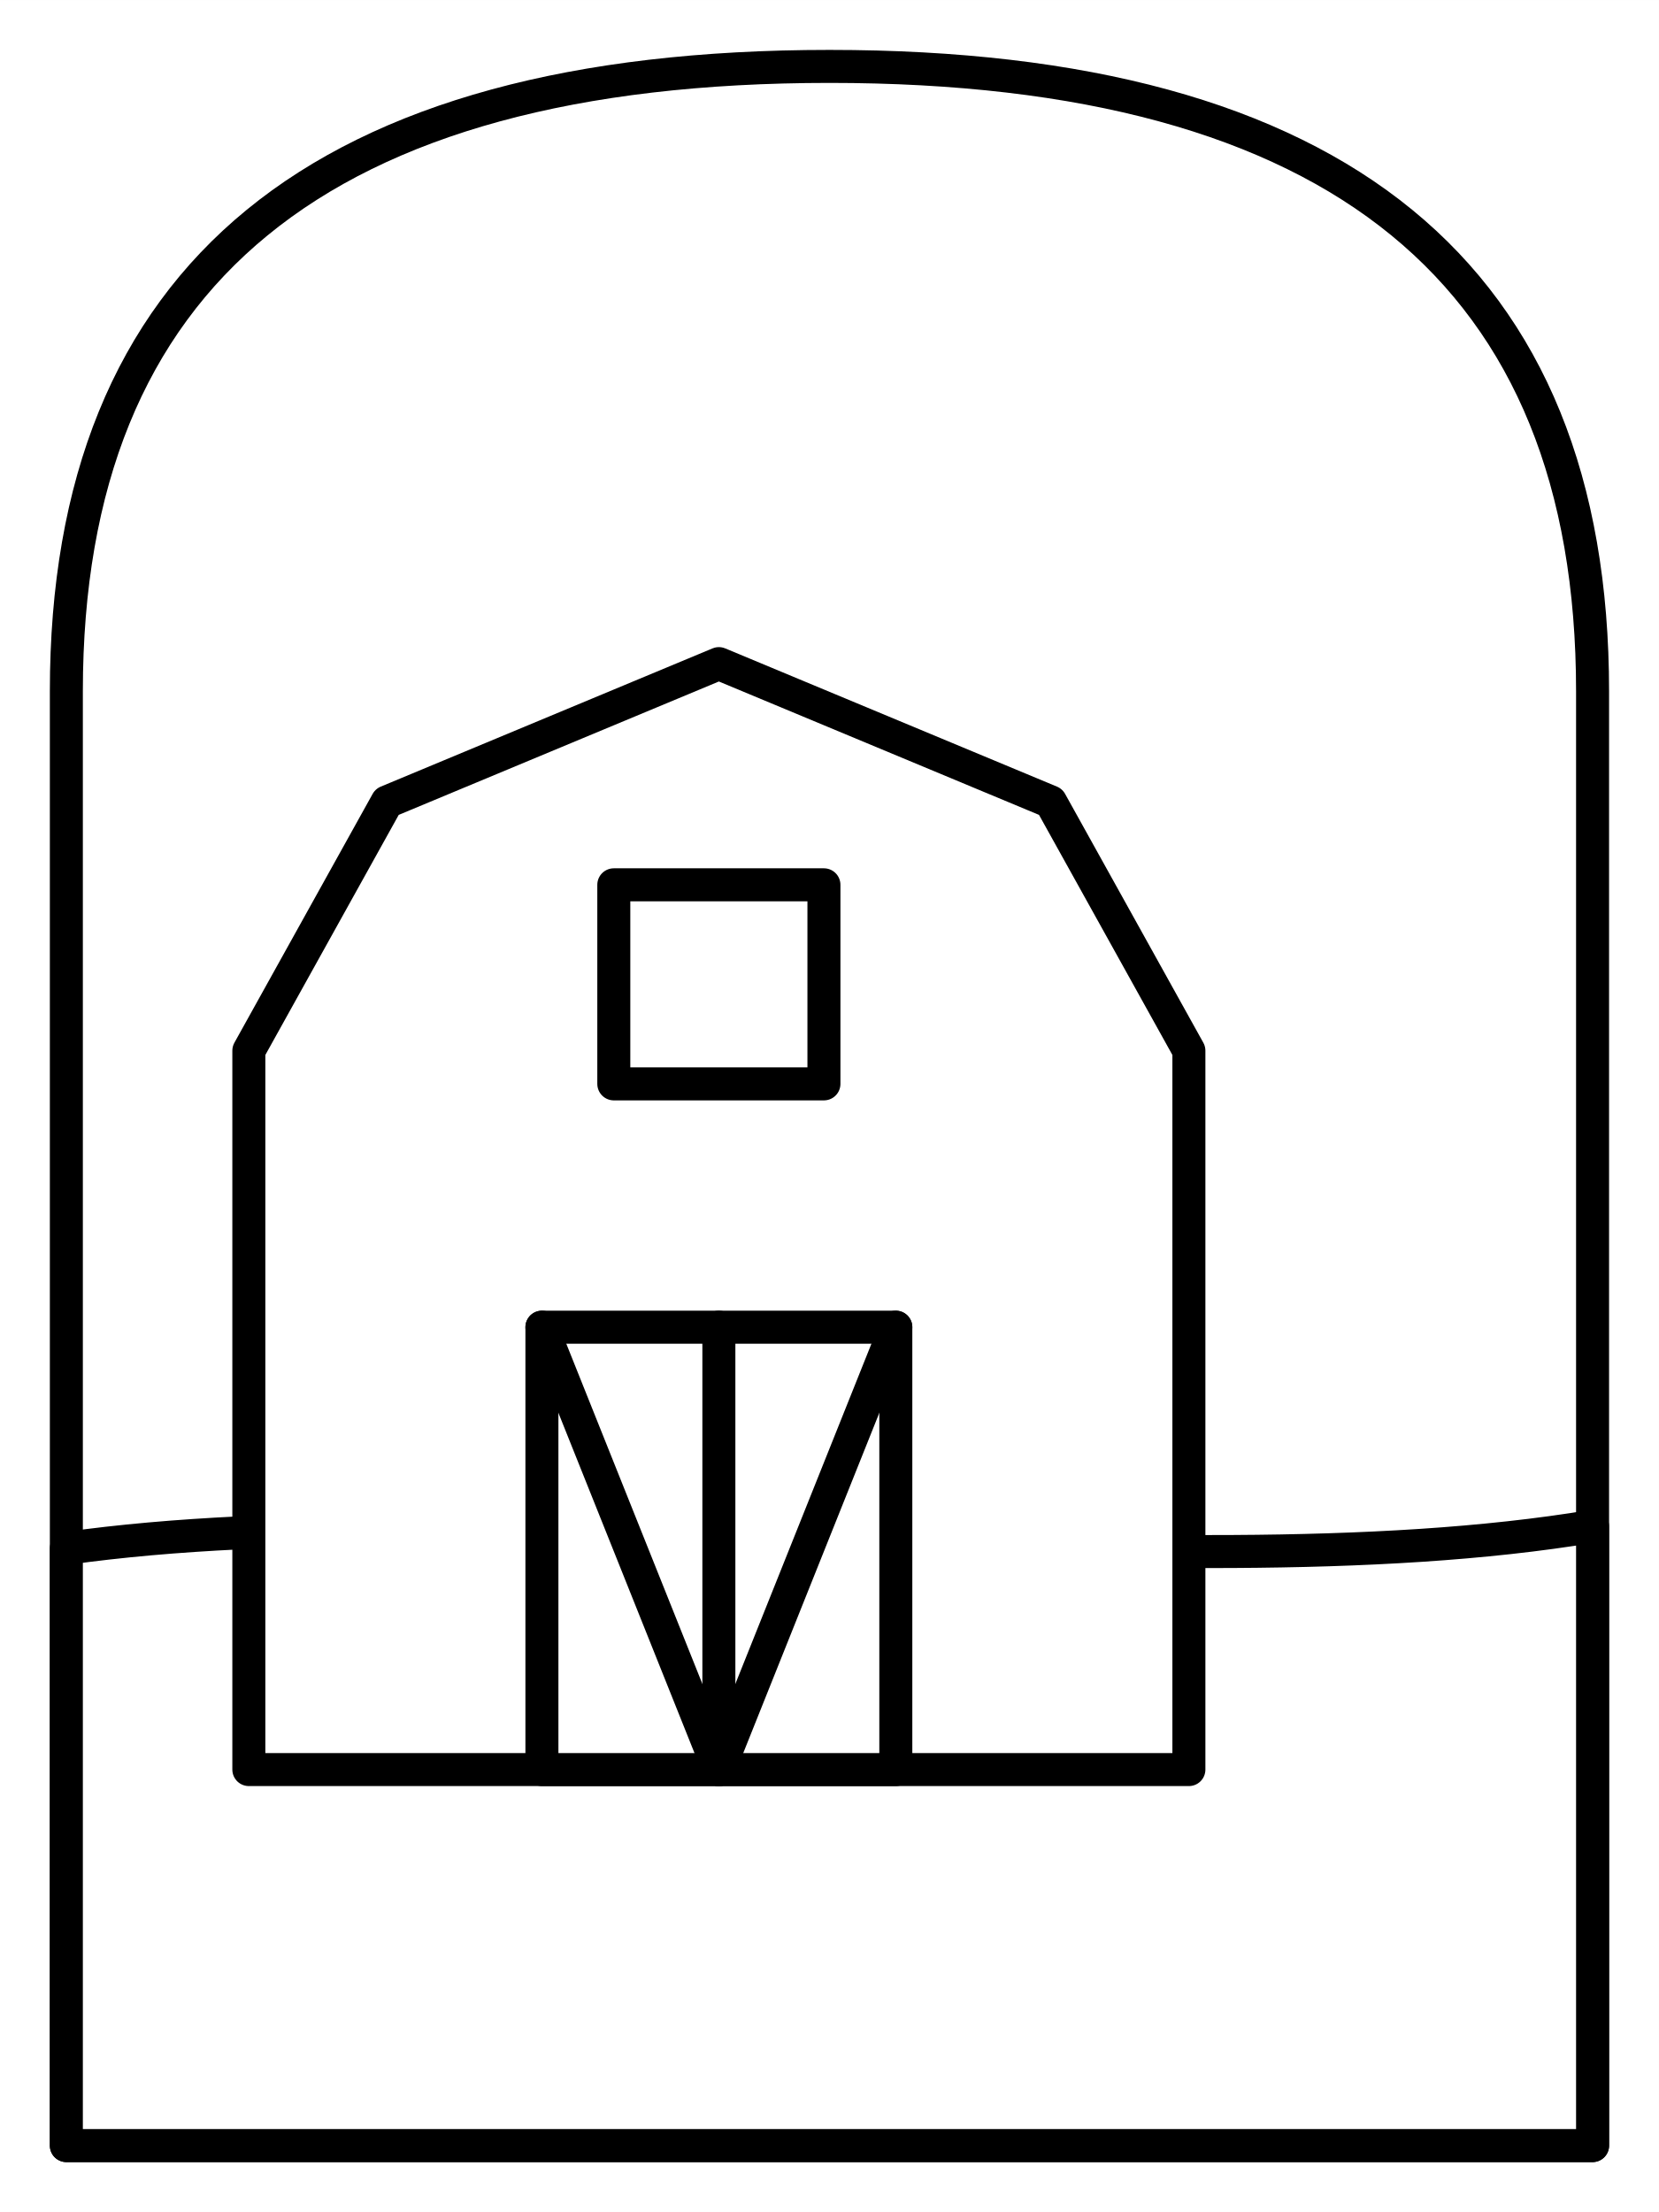
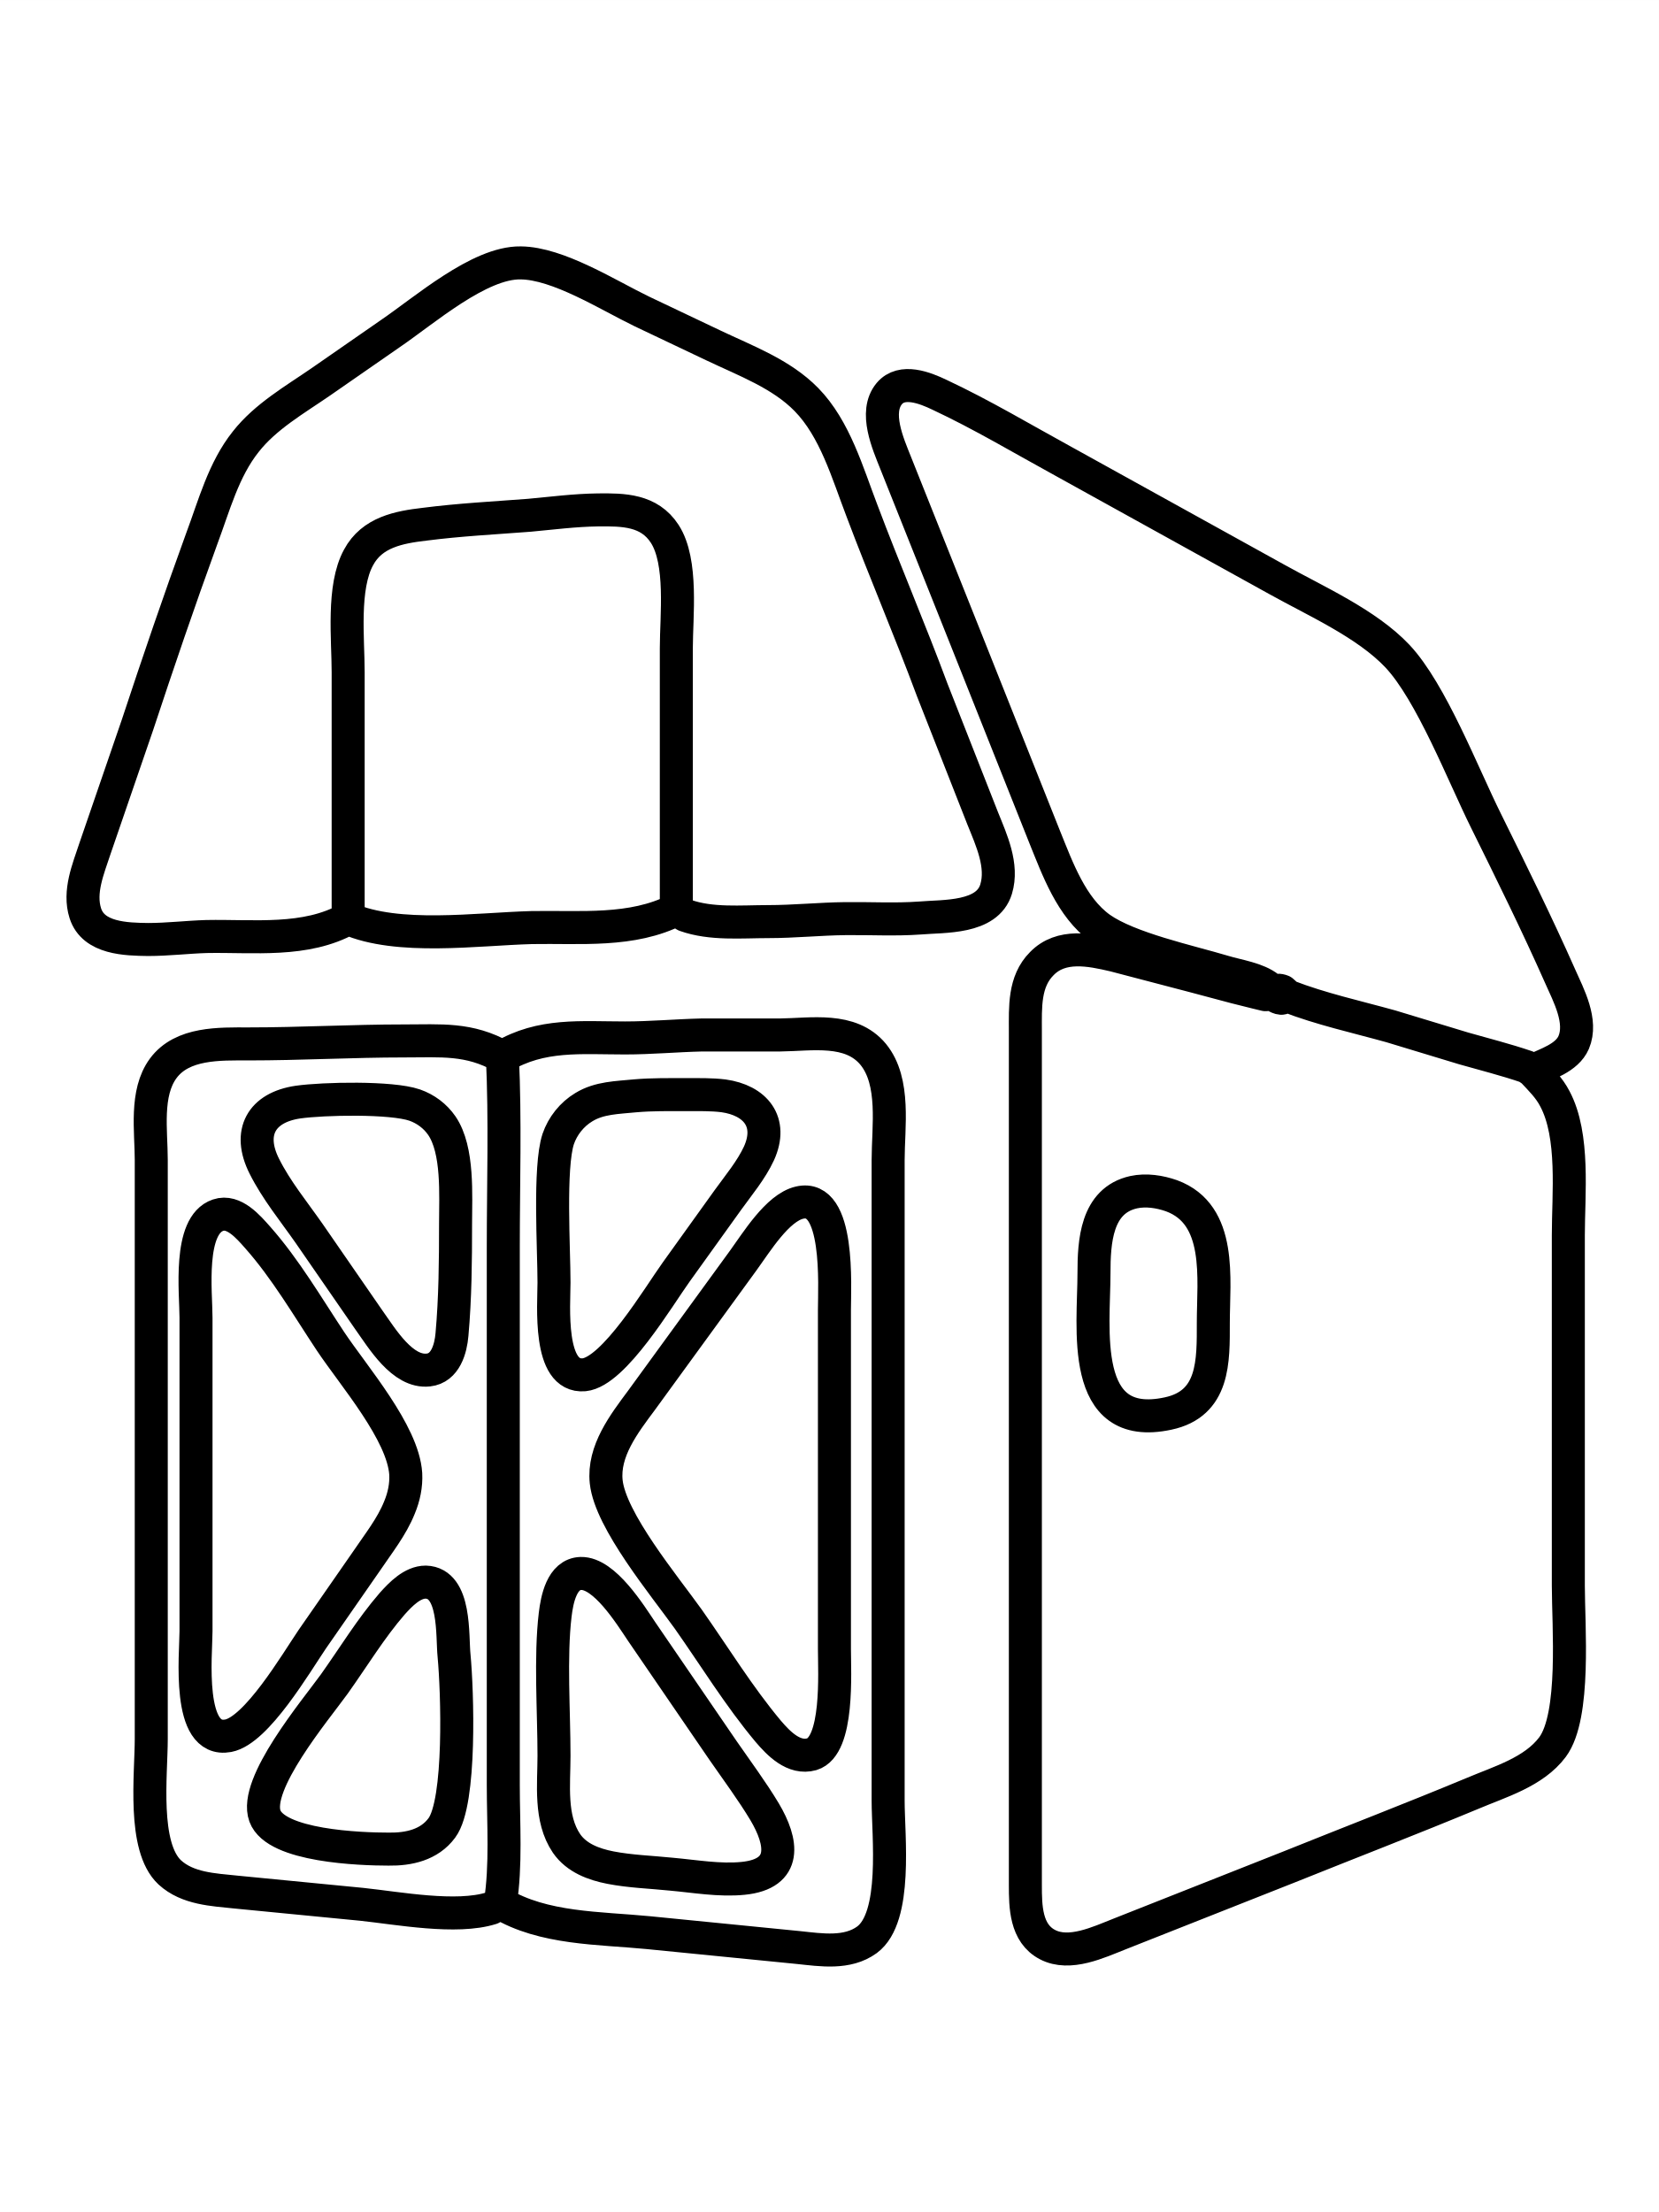
<svg xmlns="http://www.w3.org/2000/svg" version="1.1" viewBox="0 0 600 800" width="5.498in" height="7.331in" role="img" aria-label="The Red Barn, a picture to color">
  <rect width="600" height="800" fill="#fff" />
-   <g transform="translate(0 0) scale(1)" fill="#fff" data-bw="white" stroke="#000" stroke-width="11.936" stroke-linecap="round" stroke-linejoin="round">
-     <path d="M24 776 L24 250 C24 99.3 116 24 300 24 C484 24 576 99.3 576 250 L576 776 Z" />
-     <path d="M24 560 C180 538 420 578 576 552 L576 776 L24 776 Z" />
-     <path d="M90 640 L90 380 L140 290 L260 240 L380 290 L430 380 L430 640 Z" />
-     <path d="M196 480 L324 480 L324 640 L196 640 Z" />
-     <path fill="none" d="M260 480 L260 640" />
-     <path fill="none" d="M196 480 L260 640" />
-     <path fill="none" d="M324 480 L260 640" />
-     <path d="M222 320 L298 320 L298 392 L222 392 Z" />
+   <g transform="translate(-31.612 -40.026) scale(1.079)" fill="#fff" data-bw="white" stroke="#000" stroke-width="11.066" stroke-linecap="round" stroke-linejoin="round">
+     <path fill="none" d="M256 342 L256 254.4 C256 243.6 258.2 225.4 252.1 216 C246.9 208 238.3 207.9 229.7 208 C222 208.1 214.3 209.1 206.7 209.8 C195 210.7 183.2 211.3 171.6 212.8 C163 213.8 154 215.5 149.5 223.9 C144 233.9 146 251.3 146 262.4 L146 345 M256 342 L259 343.9 C267.7 347 277.8 346 286.8 346 C295.5 346 304 345.1 312.7 345 C320.9 344.9 329.3 345.4 337.6 344.8 C345.8 344.1 360.2 345 363.2 335.1 C365.6 327.2 361.6 318.6 358.7 311.4 L341.8 268.4 C334.3 248.2 325.8 228.4 318.2 208.2 C313.4 195.7 309.2 180.8 299.6 171 C291.2 162.4 279.2 158 268.5 152.9 L244.5 141.5 C233.1 136 216.4 125.3 203.8 125.2 C189.9 125 171.5 141.2 160 149 L136.8 165.1 C128.1 171.1 118.3 176.7 111.7 185.1 C104.2 194.5 101.1 206.5 96.9 217.7 C89.4 238.3 82.3 259.1 75.4 280 L61.1 321.6 C58.9 328.3 55.6 336 57.9 343.2 C60.6 351.7 71.6 351.9 78.9 352 C85.5 352 92 351.2 98.5 351 C114.4 350.7 131.7 353 146 345 M256 342 C241.1 349.6 223.8 347.7 207.5 348 C189.1 348.5 162.7 352.3 146 345 M455.8 370.3 C456.2 370.2 456.7 368.3 459.1 369.3 L461 371 M455.8 370.3 L454.6 368.2 C450.8 365.1 444.1 364.2 439.5 362.8 C427.8 359.3 407.7 355 398.1 348.2 C388.4 341.2 383.8 328.3 379.5 317.7 L352.6 250.1 L329.5 192.2 C327 185.9 322.2 175.2 327.4 169 C331.6 164 339.4 167.1 344.2 169.4 C358.5 176.1 372.2 184.3 386.1 191.9 L457.3 231.3 C470.4 238.6 487.4 246.1 497.7 257 C509 269 519.7 296.7 527.4 312.2 C535.9 329.4 544.5 346.8 552.3 364.4 C555.1 370.7 559.8 379.4 556.8 386.5 C554.5 391.8 547.6 393.7 543 396 M455.8 370.3 C456.1 370.3 457.4 371.6 458.8 371.7 C459.5 371.7 460.2 370.9 461 371 M455.8 370.3 L453.5 370.5 L450.2 369.7 L443.4 368 L429.9 364.4 L402.8 357.3 C394.7 355.4 385 353.4 378.5 360.1 C372.5 366.1 373 374.8 373 382.6 L373 427.7 L373 615.3 L373 669 C373 676.1 373.1 685.1 380.4 688.9 C387.8 692.8 397.6 688.1 404.7 685.3 L461.6 662.8 C482 654.6 502.5 646.7 522.7 638.3 C532.1 634.3 543.4 631.1 549.7 622.7 C557.5 612.2 555 582 555 568.6 L555 451.1 C555 437.4 557.1 417.8 550.5 405.4 C548.6 401.7 545.8 399 543 396 M461 371 C472.1 375.3 484 377.9 495.5 381.1 L519.9 388.5 C526.9 390.5 534.1 392.3 541.1 394.7 L543 396 M197.7 391.3 C186.5 385 177.2 386 164.7 386 C147.3 386 130 387 112.6 387 C103 387 90.4 386.5 84 395.2 C77.9 403.5 80 416.2 80 425.9 L80 498.5 L80 619.9 C80 631.9 77 656.1 86.2 664.7 C92.2 670.2 100.8 670.5 108.4 671.3 L150.5 675.4 C162.8 676.7 182.3 680.4 194 676.7 L197 675 M197.7 391.3 C210.7 383.5 224.1 385 238.8 385 C247.4 385 256 384.2 264.6 384 L290.8 384 C301.2 383.9 314.4 381.3 322 390.5 C329.5 399.7 327 414.9 327 425.9 L327 508.3 L327 640.7 C327 652.5 330.2 679.7 319.9 687.3 C313.3 692.1 304.6 690.7 297 689.9 L246.6 684.9 C230.2 683.3 211.4 683.7 197 675 M197.7 391.3 C198.7 412.5 198 433.9 198 455.1 L198 567.8 L198 635.4 C198 648.3 199 662.4 197 675 M242.2 404.4 C247.9 403.9 253.7 404 259.5 404 C263.6 404 267.7 403.9 271.8 404.4 C282.5 405.9 288.5 413.1 283.7 423.7 C281.1 429.3 276.9 434.3 273.3 439.3 L256 463.4 C250.1 471.6 235.1 496.9 225.1 497.9 C212.9 499 215 474.4 215 467 C215 455.7 213.3 428.4 216.4 418.9 C217.9 414.5 221 410.6 225 408.2 C230.2 405 236.3 405 242.2 404.4 Z M129.2 406.5 C137.7 405.3 160.5 404.8 168.3 407.5 C172 408.8 175.2 411.2 177.4 414.4 C183 422.6 182 437.8 182 447.4 C182 459.8 181.9 472.1 180.8 484.4 C180.4 489.2 178.6 495.7 172.9 496.3 C164.2 497.3 157.3 485.6 153 479.6 L132.9 450.5 C127.8 443.2 121.9 436 117.9 428 C112.2 416.7 116.9 408.3 129.2 406.5 Z M409.3 436.7 C413.5 435.8 418 436.5 422 437.9 C439.1 444.2 436 465.8 436 480.4 C436 493.3 436.4 507.6 420.8 510.9 C390.9 517.3 396 482.1 396 463.9 C396 453.4 396.7 439.5 409.3 436.7 Z M297.3 440.2 C310.9 437 309 468.5 309 476.1 L309 589.8 C309 597.5 310.5 622.4 301.4 625.1 C295.4 626.8 290.3 621.5 286.8 617.4 C277 605.7 268.8 592.3 260 579.8 C252 568.6 233.9 546.8 232.5 533.8 C231.4 523.5 238.5 514.3 244.3 506.5 L278.5 459.5 C282.8 453.6 289.9 441.9 297.3 440.2 Z M102.4 444.4 C107.7 442.6 112.6 448.4 115.7 451.9 C125 462.4 132.4 475.1 140.1 486.7 C147.9 498.4 164.4 517.3 165.3 531.1 C165.5 535 164.7 538.8 163.2 542.4 C160.6 548.9 156.1 554.5 152.2 560.3 L134 586.5 C128.5 594.6 115.3 617.1 105.8 618.9 C91.8 621.5 95 591.6 95 583.8 L95 478.8 C95 470.4 92.3 447.8 102.4 444.4 Z M224 564.5 C231.9 564.3 240.5 578.2 244.4 584 L271.7 623.9 C276.4 630.7 281.4 637.4 285.6 644.4 C291.6 654.5 293.4 665.2 278.4 666.7 C270.5 667.5 262.2 666 254.3 665.3 C247.5 664.6 240.6 664.4 233.9 663.1 C228.3 662 222.6 659.9 219.2 655 C213.5 646.6 215 635.2 215 625.6 C215 611 213.7 592.4 215.4 578.3 C216 573.3 217.6 564.7 224 564.5 Z M172 567.4 C182.2 567.7 180.8 585.5 181.5 592.1 C182.6 603.7 183.9 641.1 177.4 649.8 C173.2 655.5 166.3 657 159.6 656.9 C150.1 656.9 121.8 655.9 118.1 645.8 C114.2 635.1 134.9 610.5 141.4 601.5 C147.8 592.5 153.6 582.9 160.8 574.6 C163.6 571.5 167.5 567.4 172 567.4 Z" />
  </g>
</svg>
